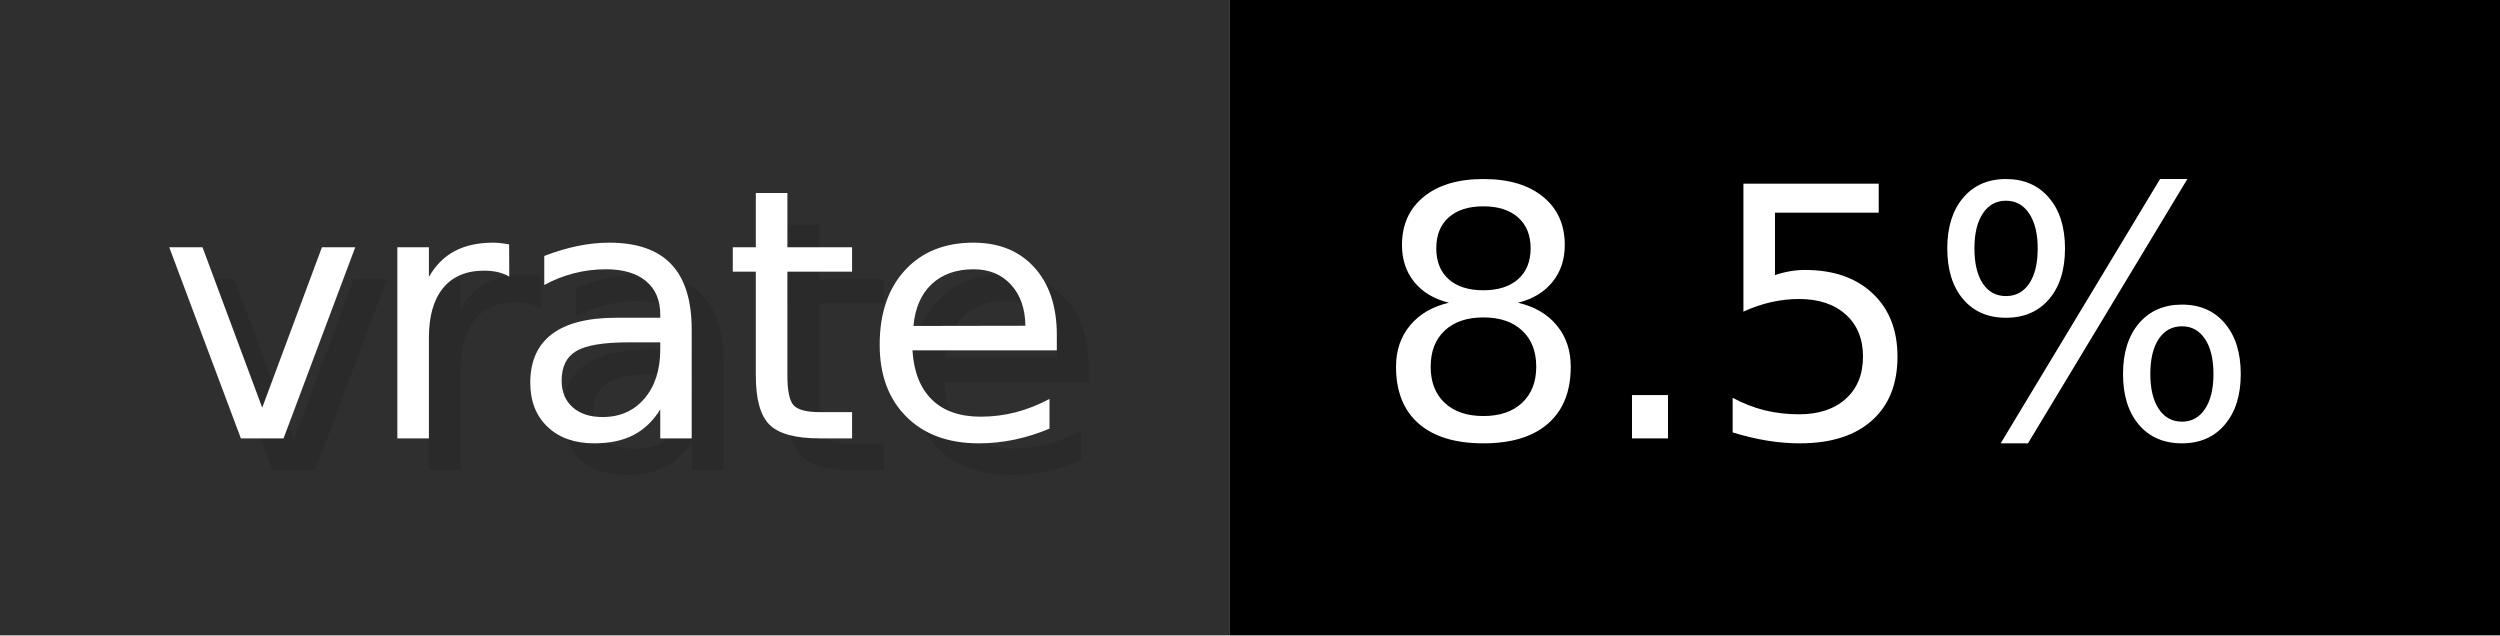
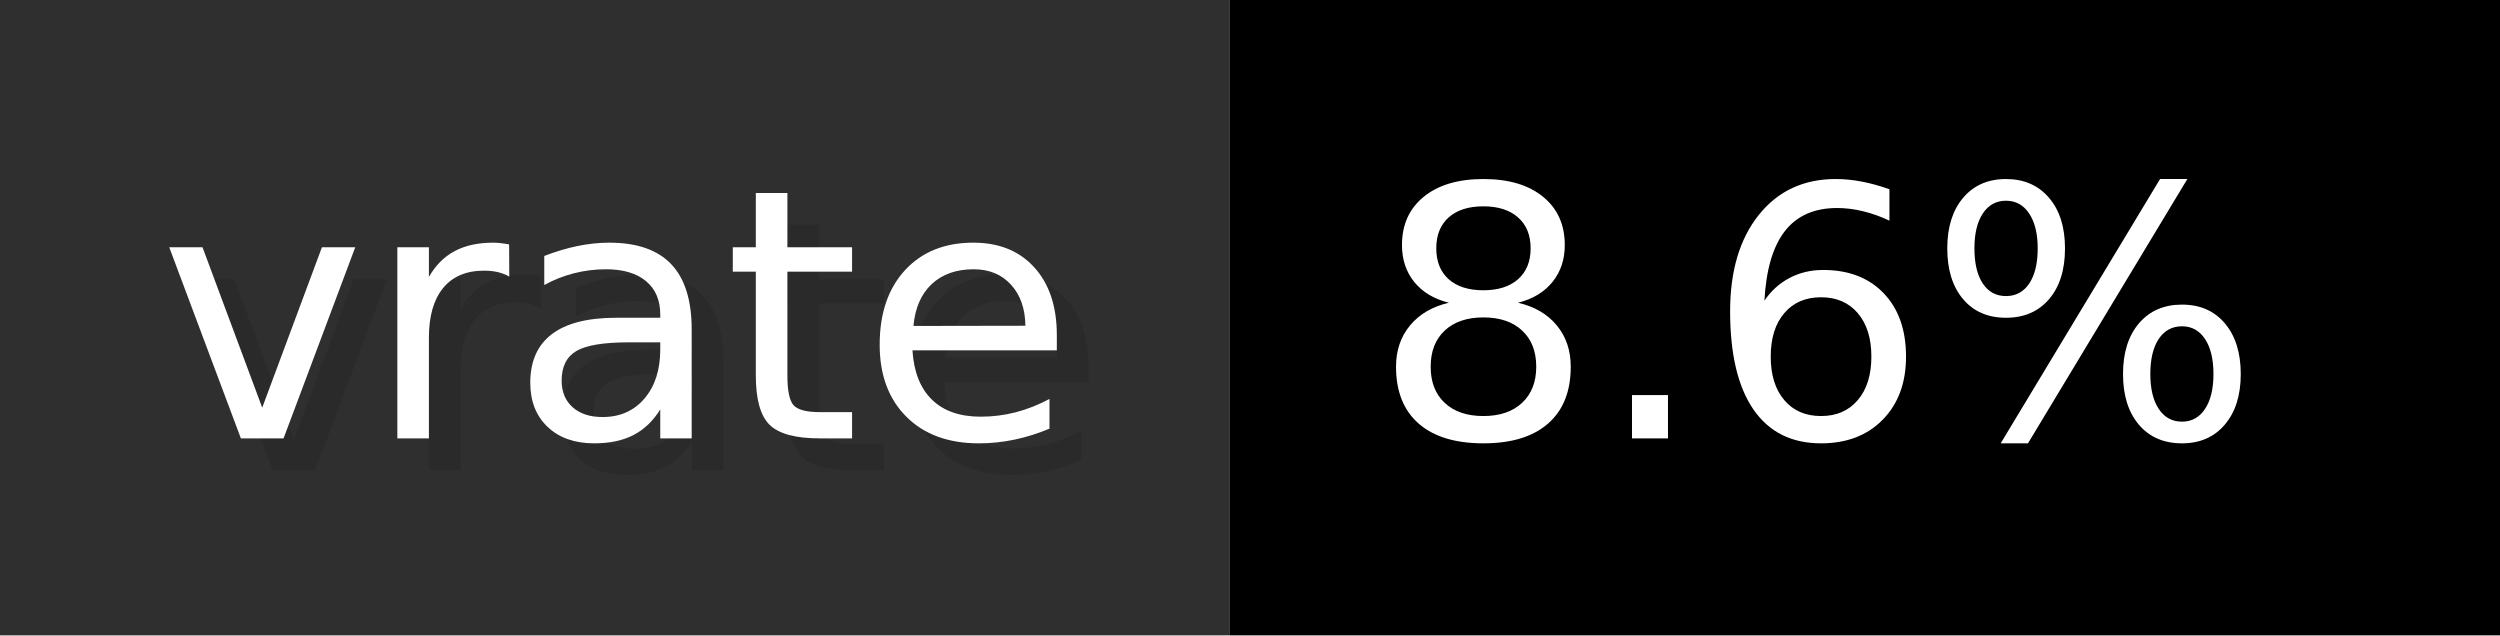
- <svg xmlns="http://www.w3.org/2000/svg" width="78.7" height="20" viewBox="0 0 787 200" role="img" aria-label="vrate: 8.5%">
+ <svg xmlns="http://www.w3.org/2000/svg" width="78.7" height="20" viewBox="0 0 787 200" role="img" aria-label="vrate: 8.6%">
  <g>
    <rect fill="#2F2F2F" width="387" height="200" />
    <rect fill="#" x="387" width="400" height="200" />
  </g>
  <g aria-hidden="true" fill="#fff" text-anchor="start" font-family="Verdana,DejaVu Sans,sans-serif" font-size="110">
    <text x="60" y="148" textLength="287" fill="#000" opacity="0.1">vrate</text>
    <text x="50" y="138" textLength="287">vrate</text>
-     <text x="442" y="148" textLength="300" fill="#000" opacity="0.1">8.5%</text>
-     <text x="432" y="138" textLength="300">8.5%</text>
+     <text x="442" y="148" textLength="300" fill="#000" opacity="0.1">8.6%</text>
+     <text x="432" y="138" textLength="300">8.6%</text>
  </g>
</svg>
